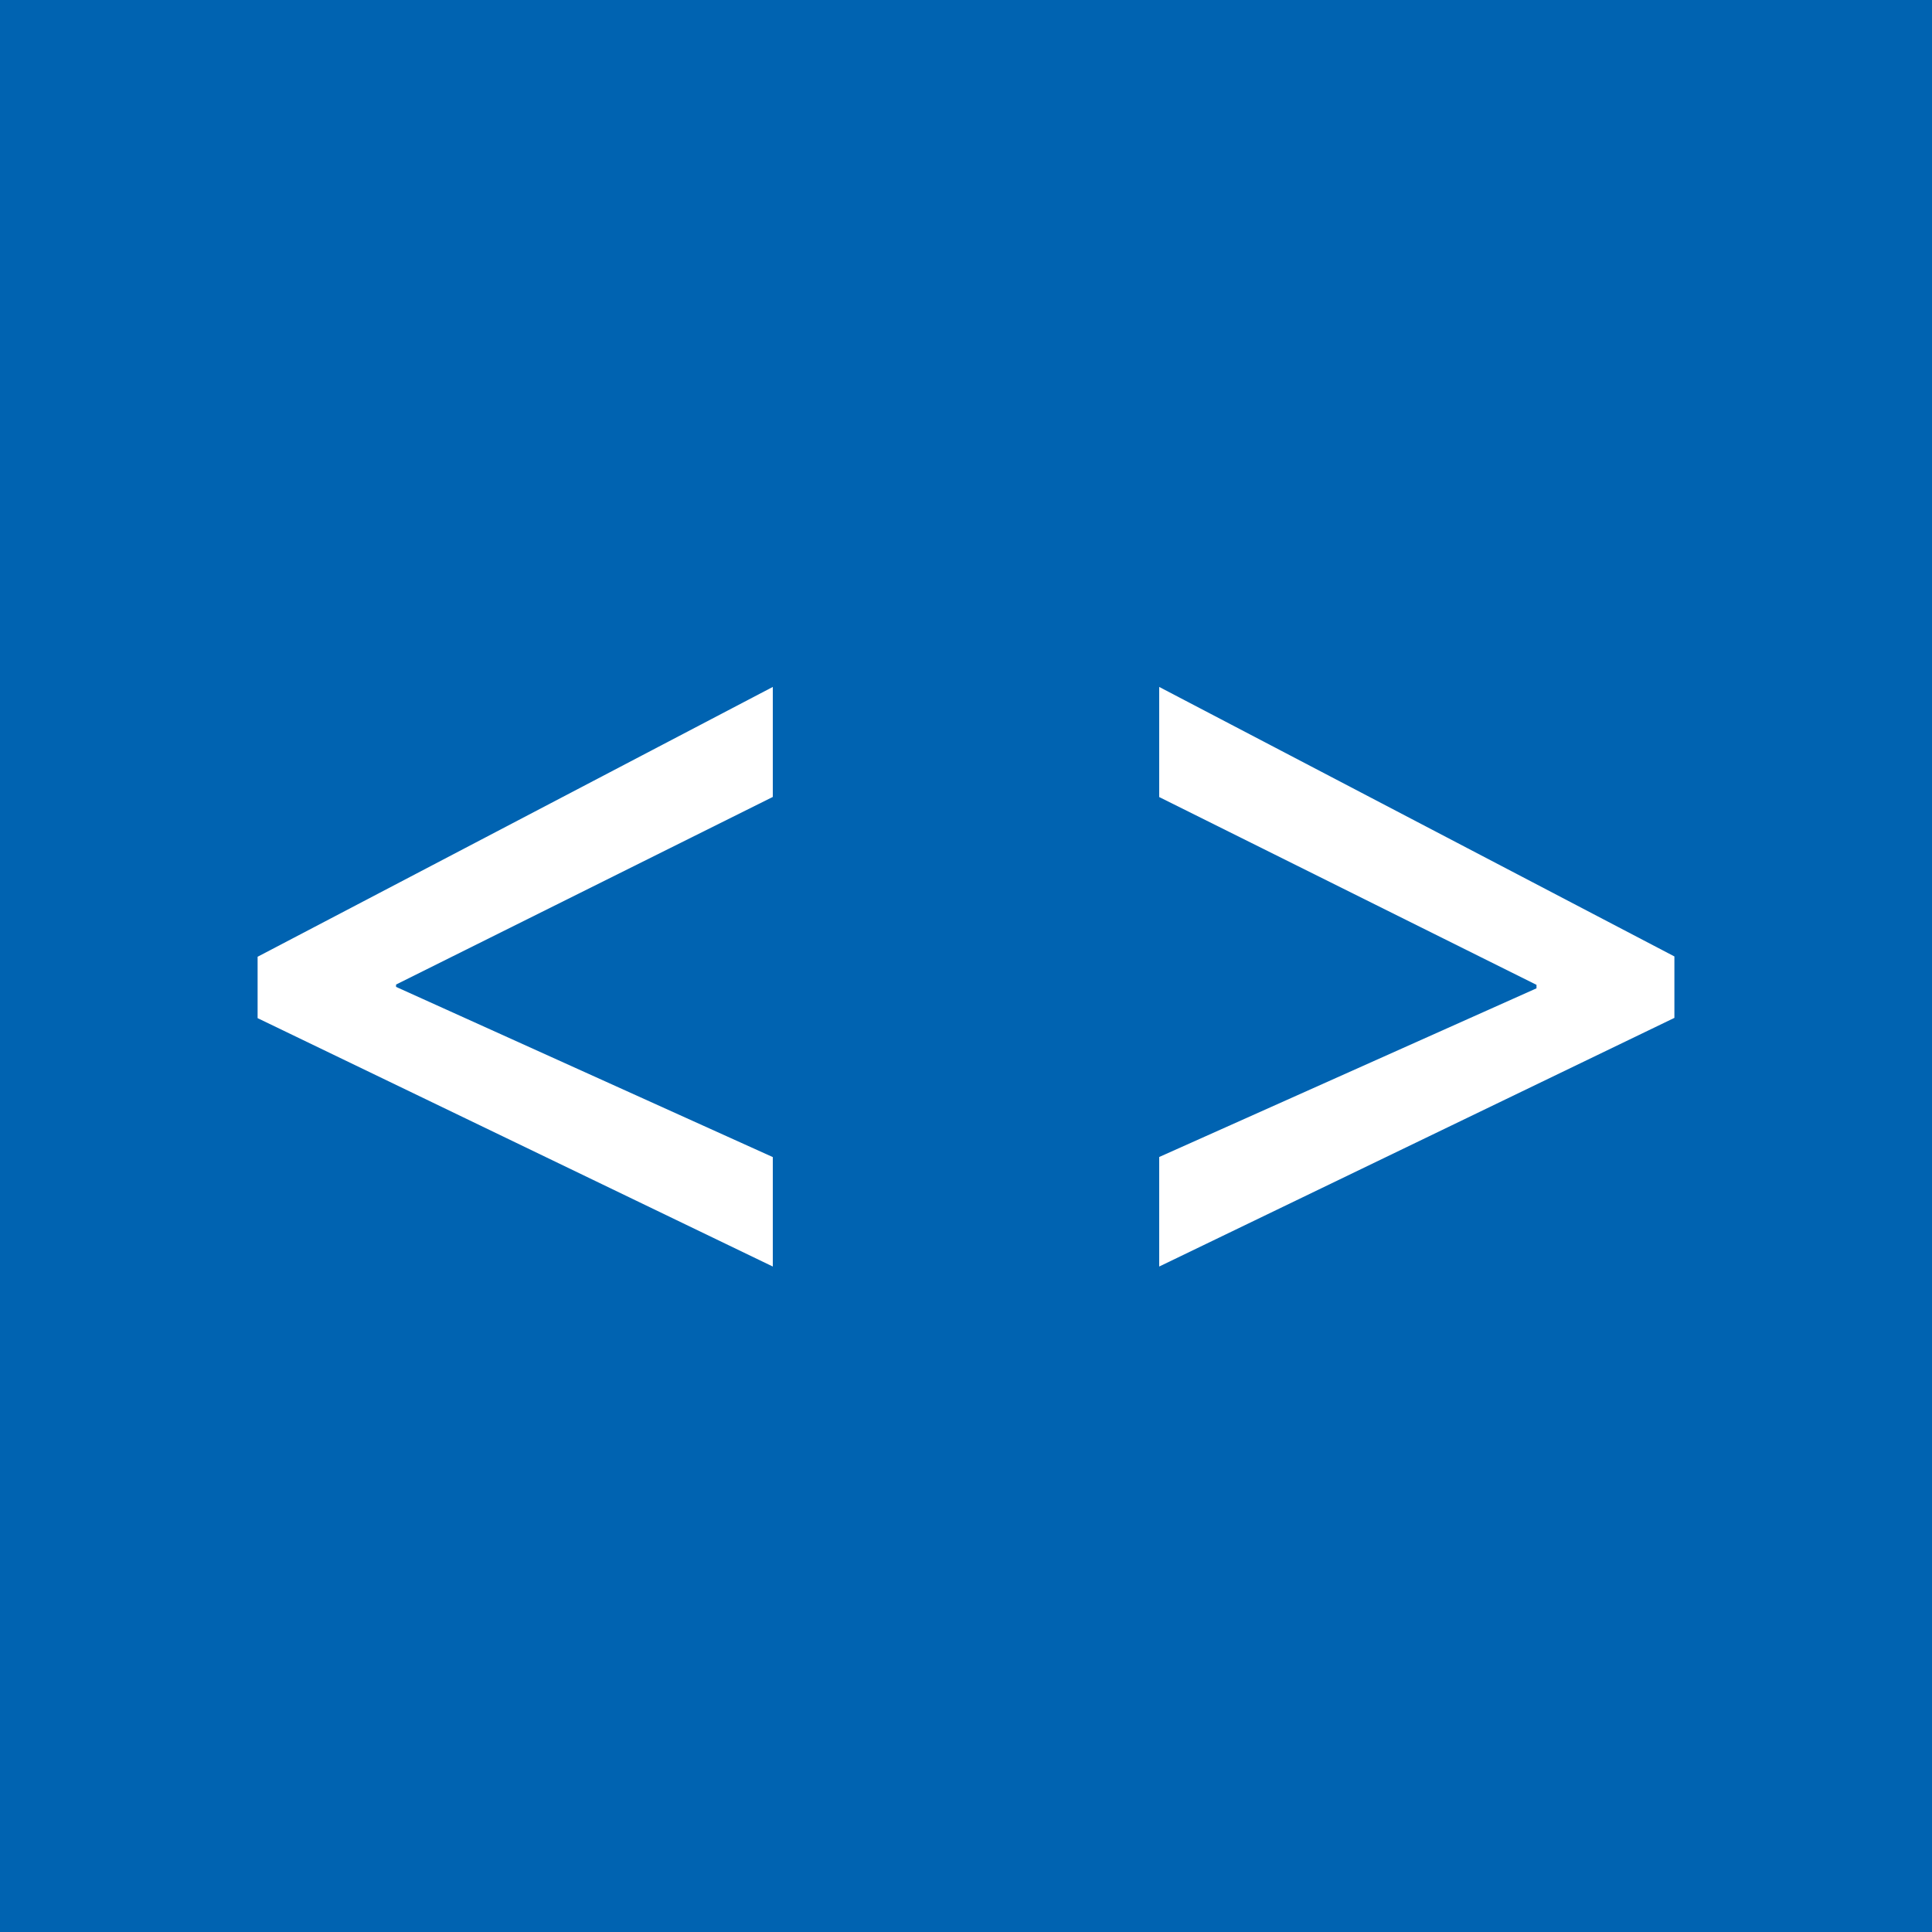
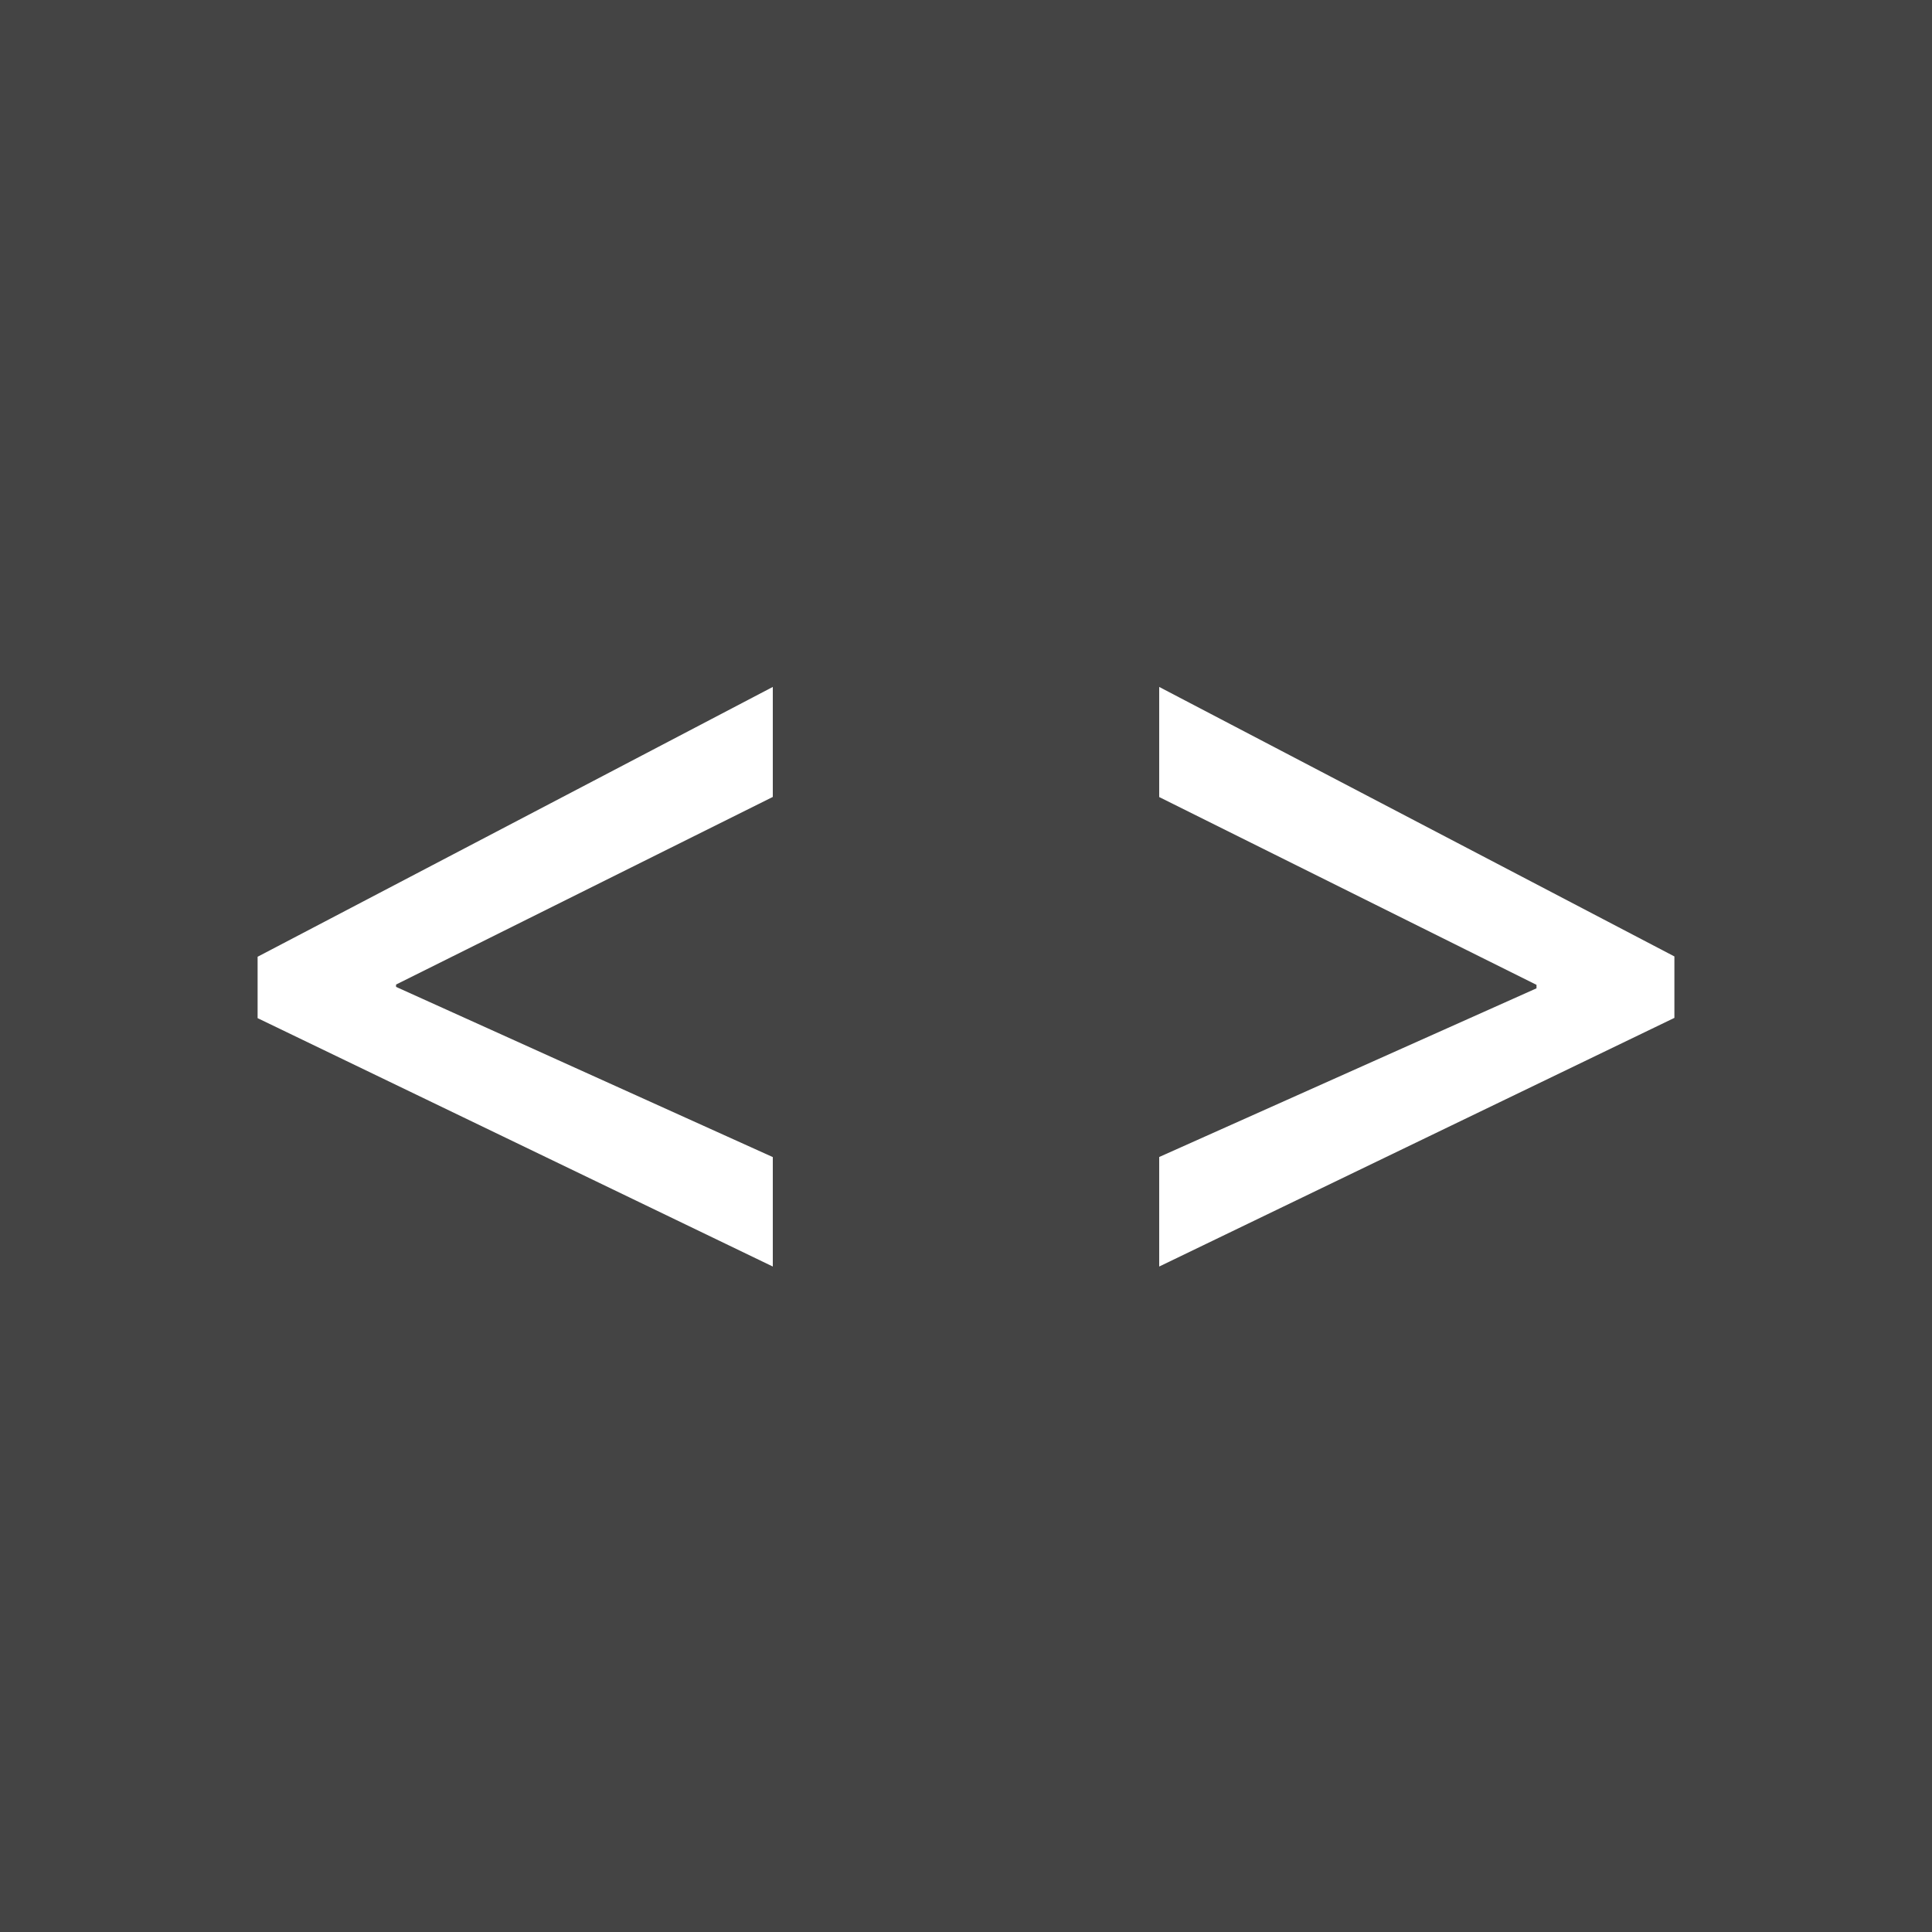
<svg xmlns="http://www.w3.org/2000/svg" width="512px" height="512px" viewBox="0 0 512 512" version="1.1">
  <defs />
  <g id="PRODUCTION-ICONS" stroke="none" stroke-width="1" fill="none" fill-rule="evenodd">
    <g id="webLanguageMode-wht-bluBG-512p">
      <g id="Web-Language-Model-API">
-         <rect id="Rectangle-3-Copy-15" fill="#0063B1" x="0" y="0" width="512" height="512" />
+         <rect id="Rectangle-3-Copy-15" fill="#444444" x="0" y="0" width="512" height="512" />
        <path d="M204.8,182.044 L204.8,211.197 L104.957,260.917 L104.957,261.532 L204.8,306.641 L204.8,335.644 L68.267,269.818 L68.267,253.55 L204.8,182.044 Z M307.2,182.044 L443.733,253.464 L443.733,269.749 L307.2,335.644 L307.2,306.618 L407.188,261.916 L407.188,260.992 L307.2,211.226 L307.2,182.044 Z" id="Combined-Shape" fill="#FFFFFF" />
      </g>
    </g>
  </g>
</svg>
